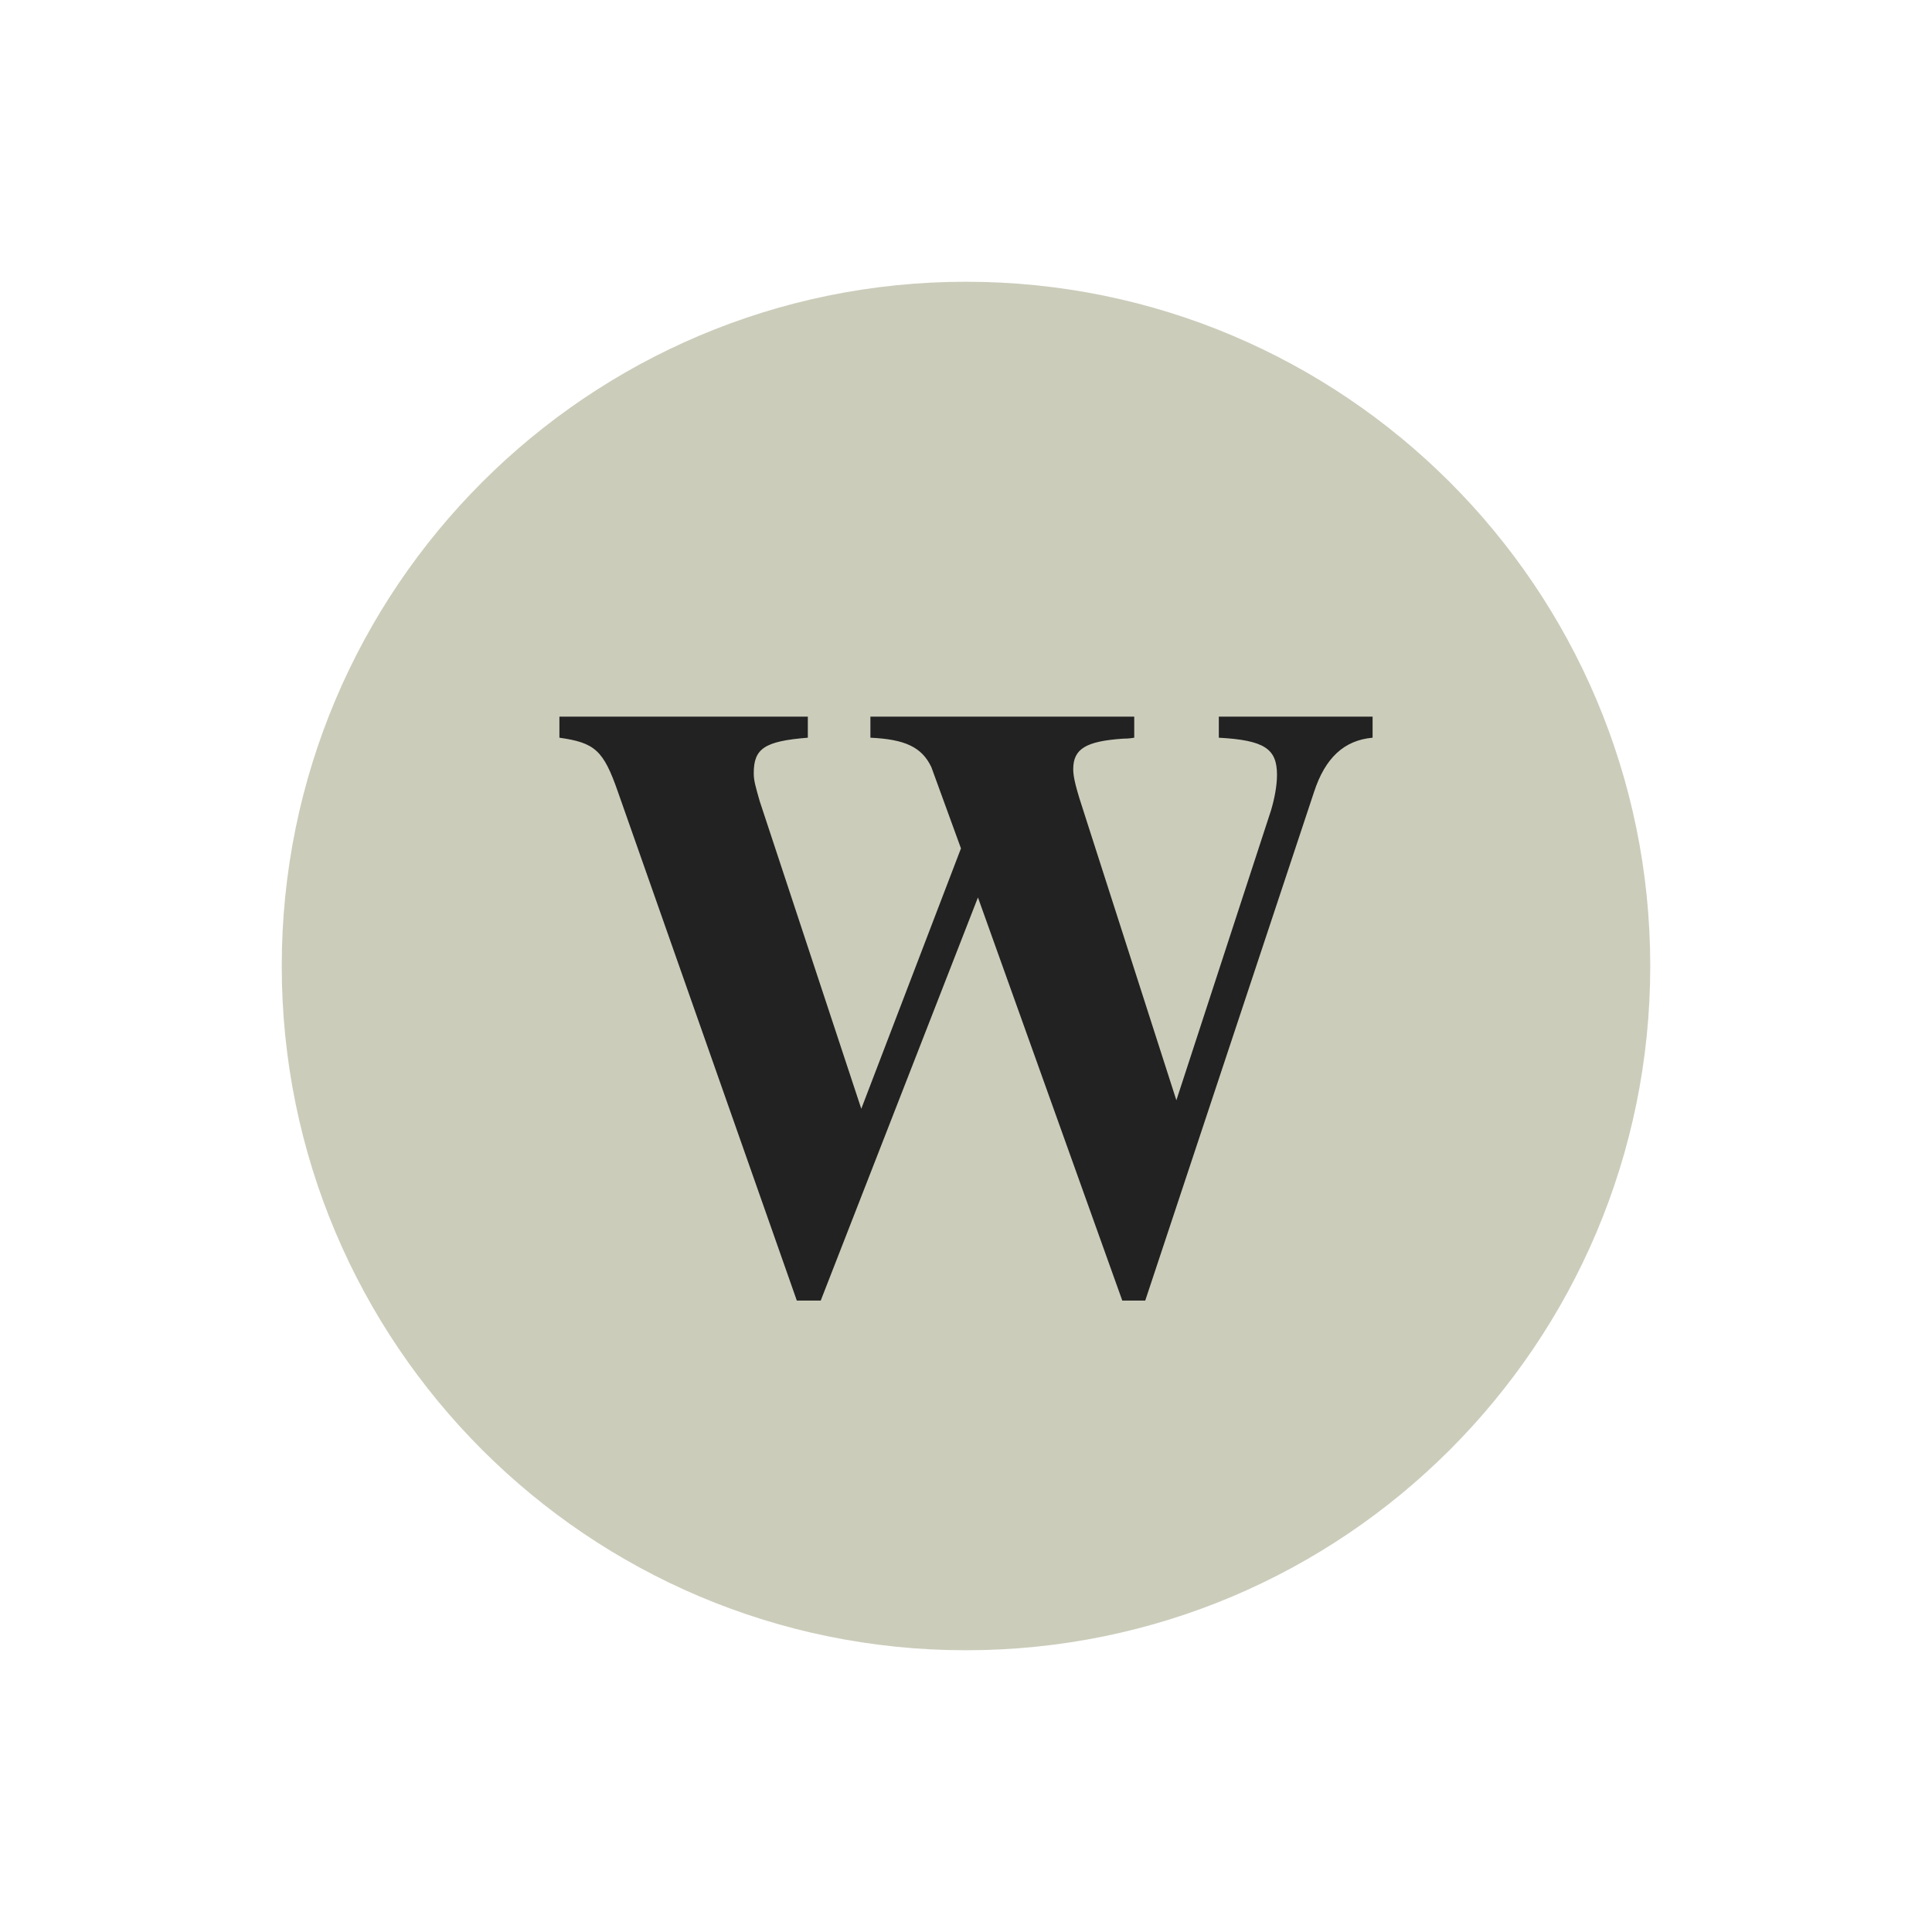
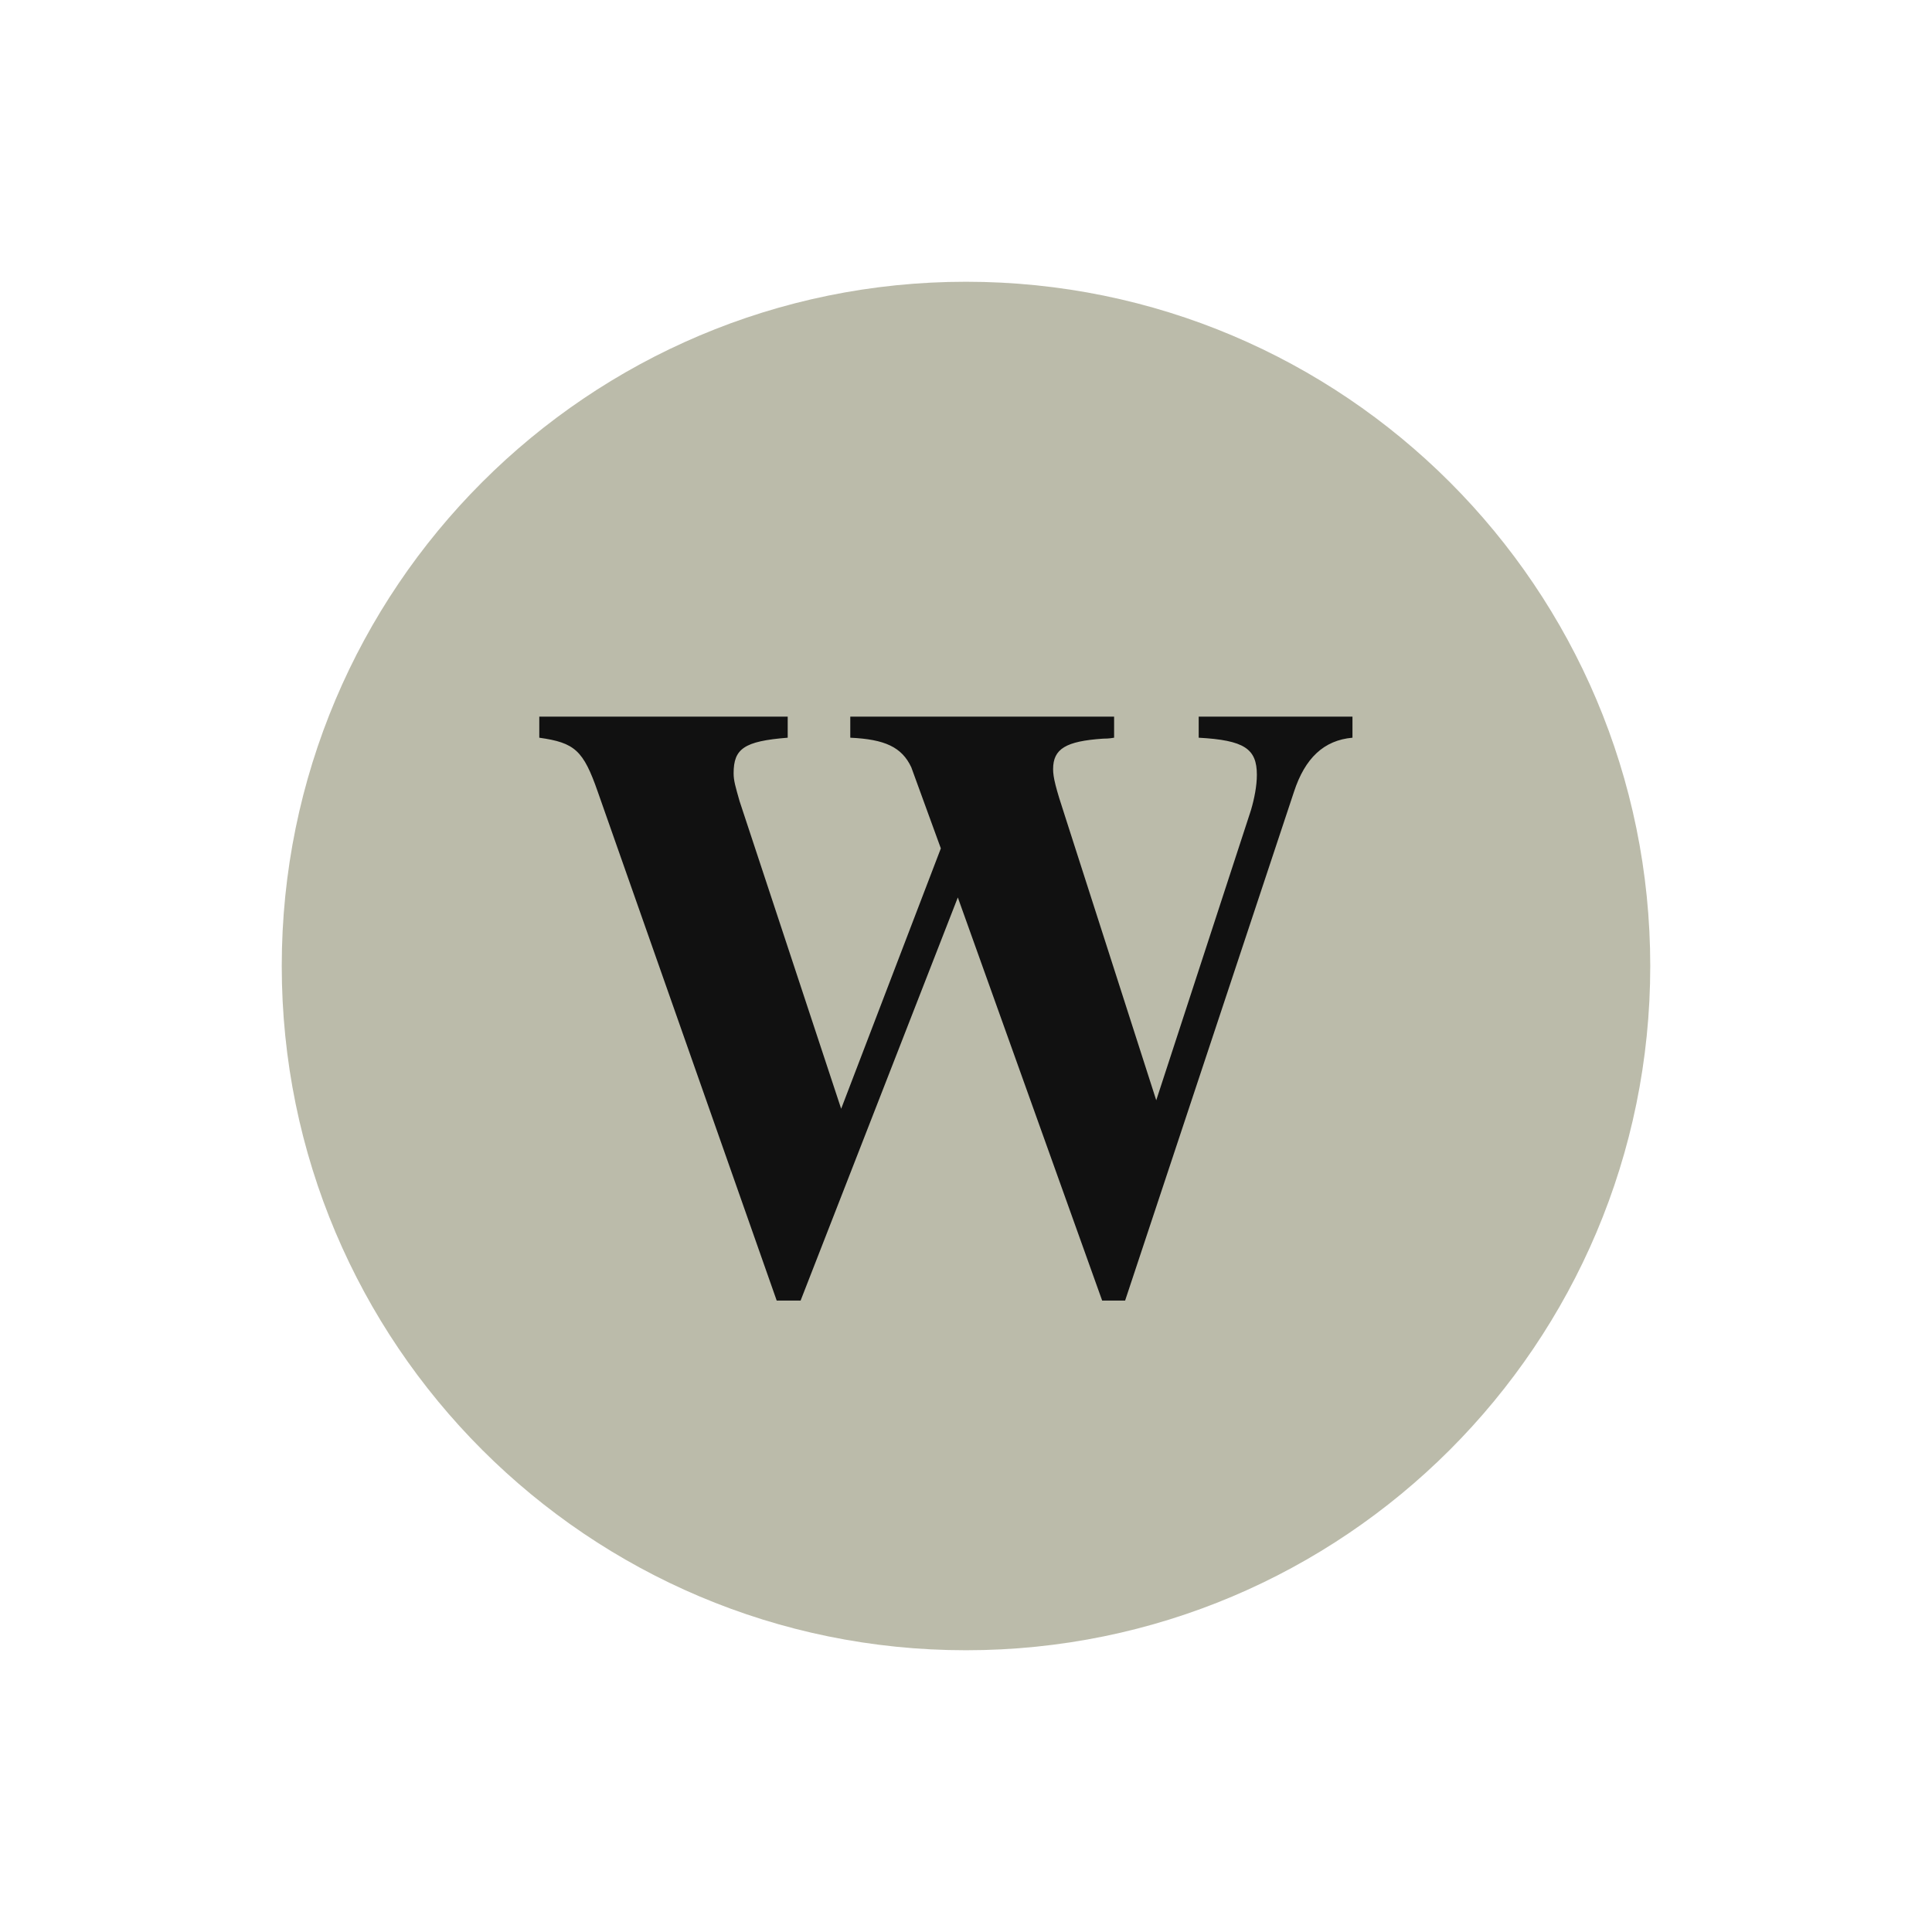
<svg xmlns="http://www.w3.org/2000/svg" width="96" height="96" viewBox="0 0 96 96">
  <rect width="96" height="96" fill="none" />
-   <circle cx="48" cy="48" r="34" fill="#ccccbb" />
-   <text x="48" y="64" text-anchor="middle" font-family="Linux Libertine, Georgia, Times, serif" font-size="42" font-weight="bold" fill="#222222">W</text>
+   <circle cx="48" cy="48" r="34" fill="#bba" />
+   <text x="47" y="64" text-anchor="middle" font-family="Linux Libertine, Georgia, Times, serif" font-size="42" font-weight="bold" fill="#111">W</text>
</svg>
